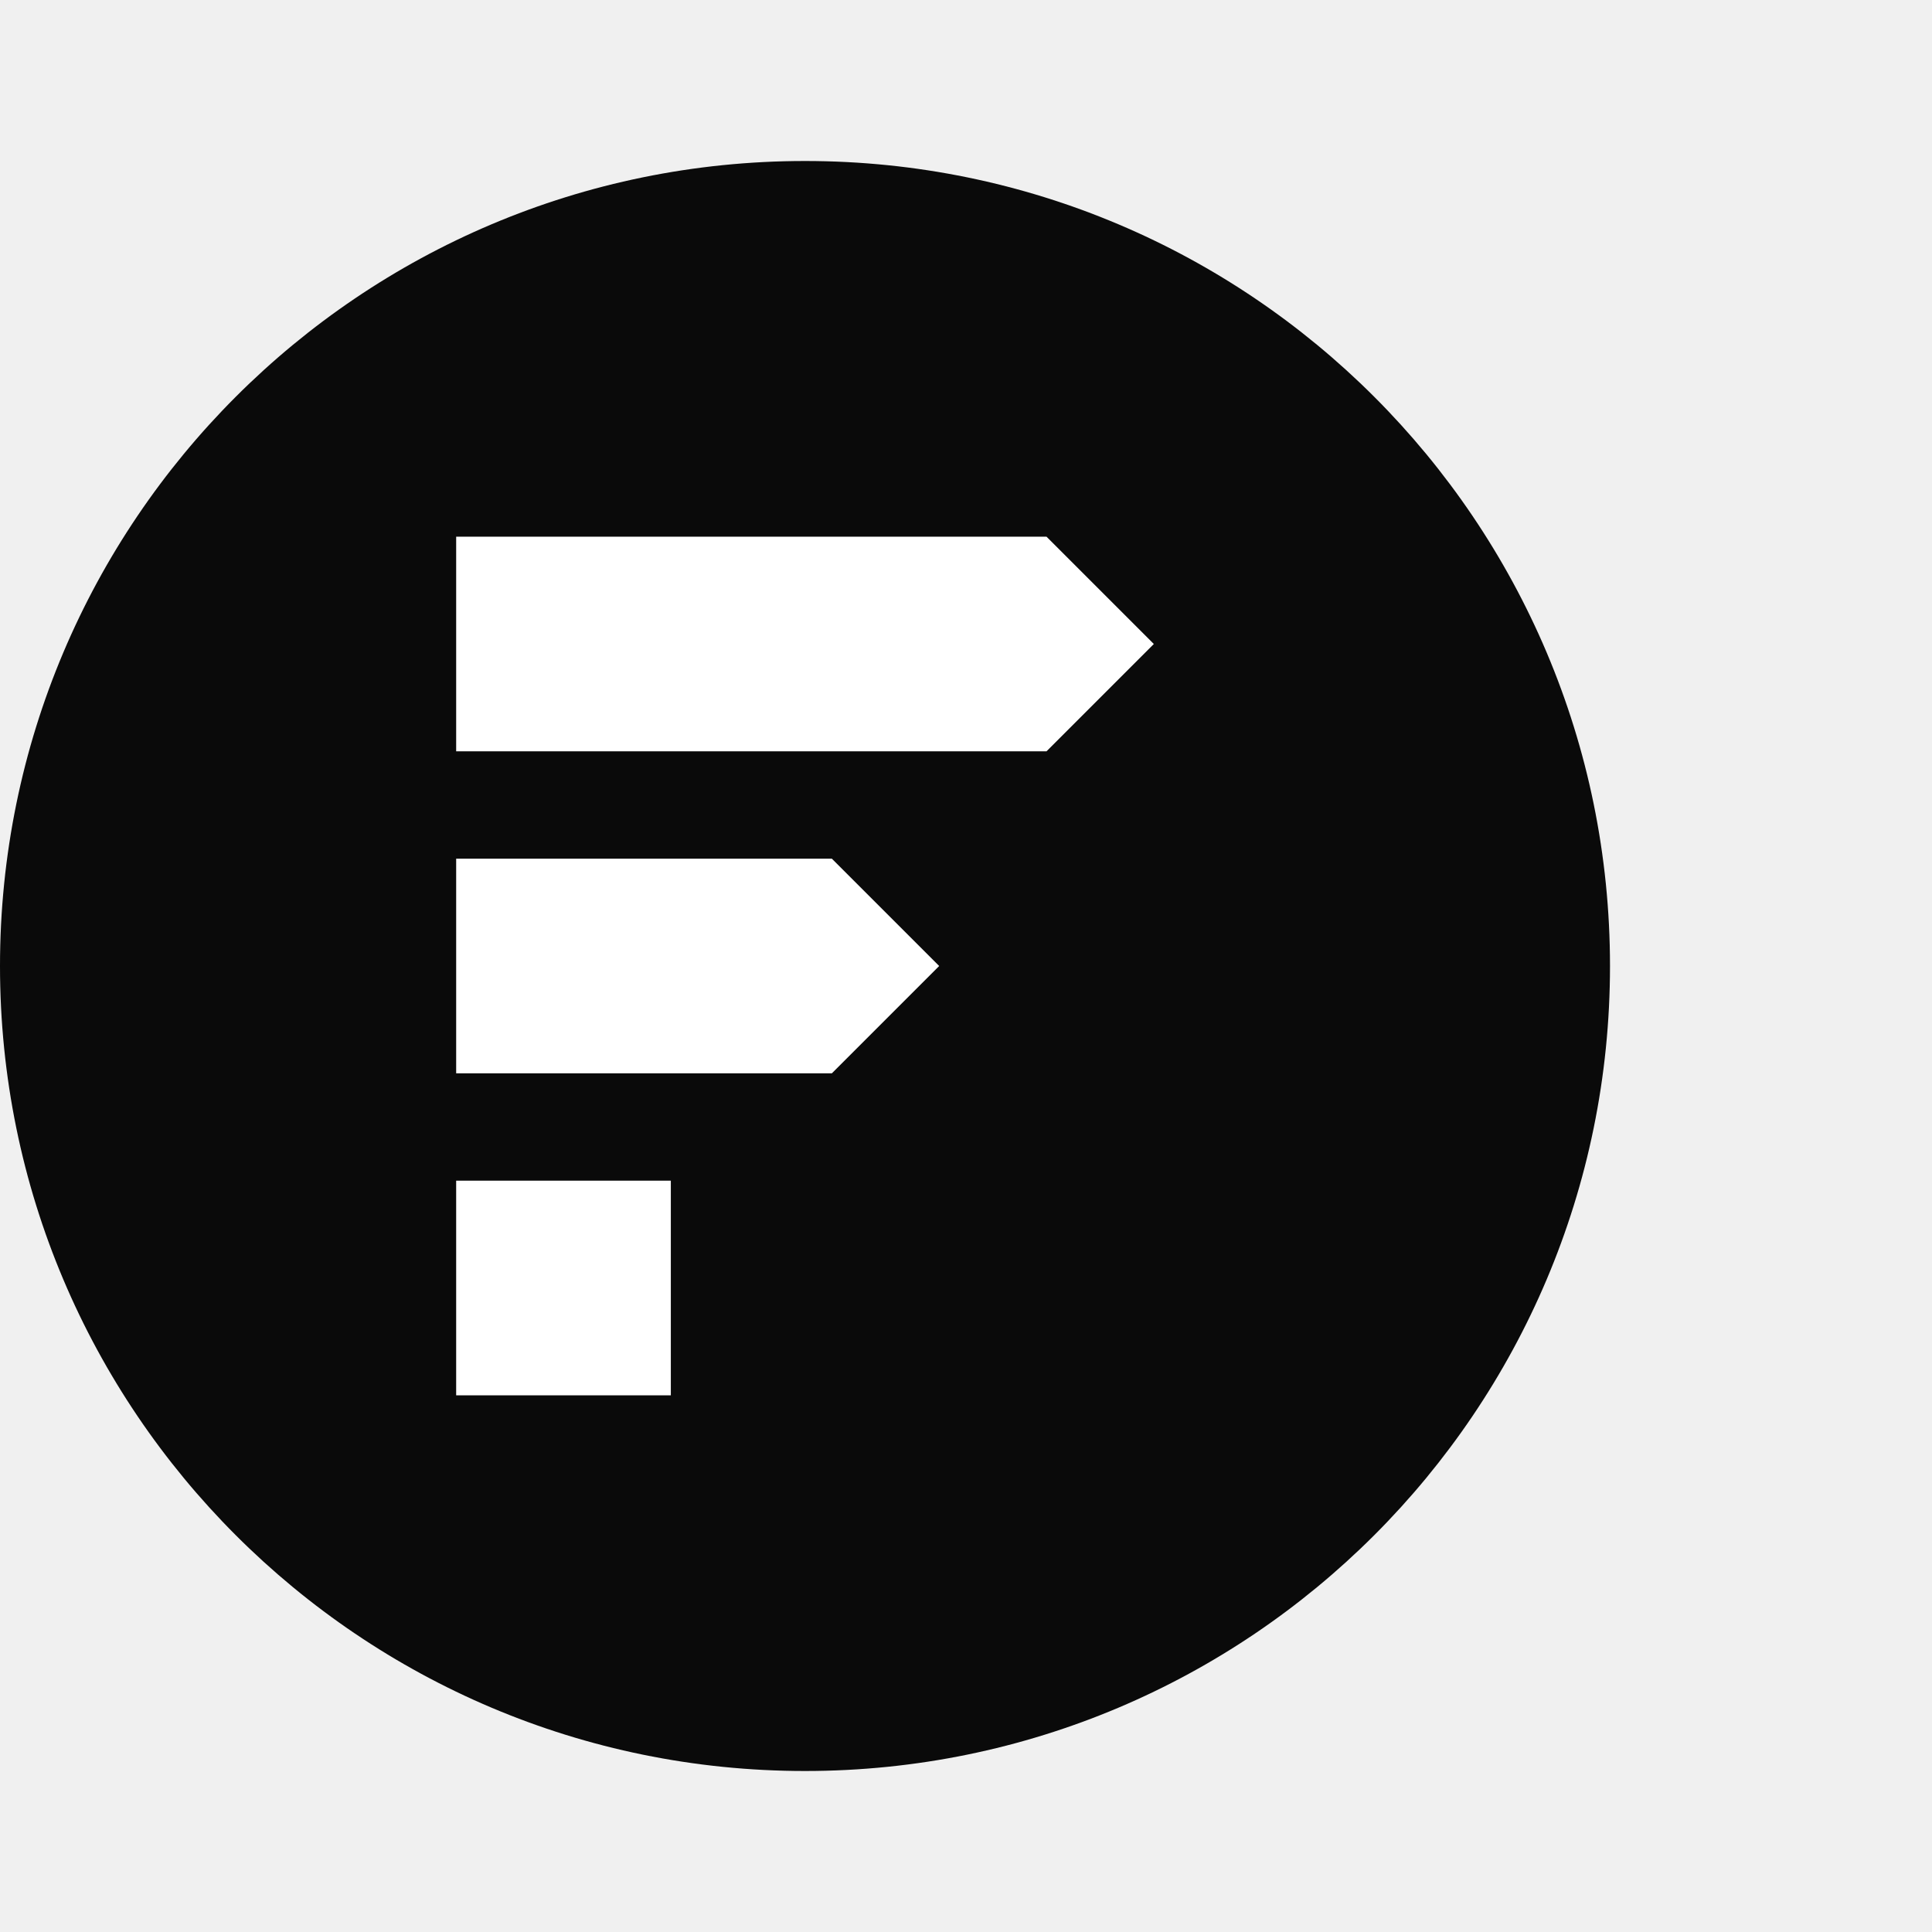
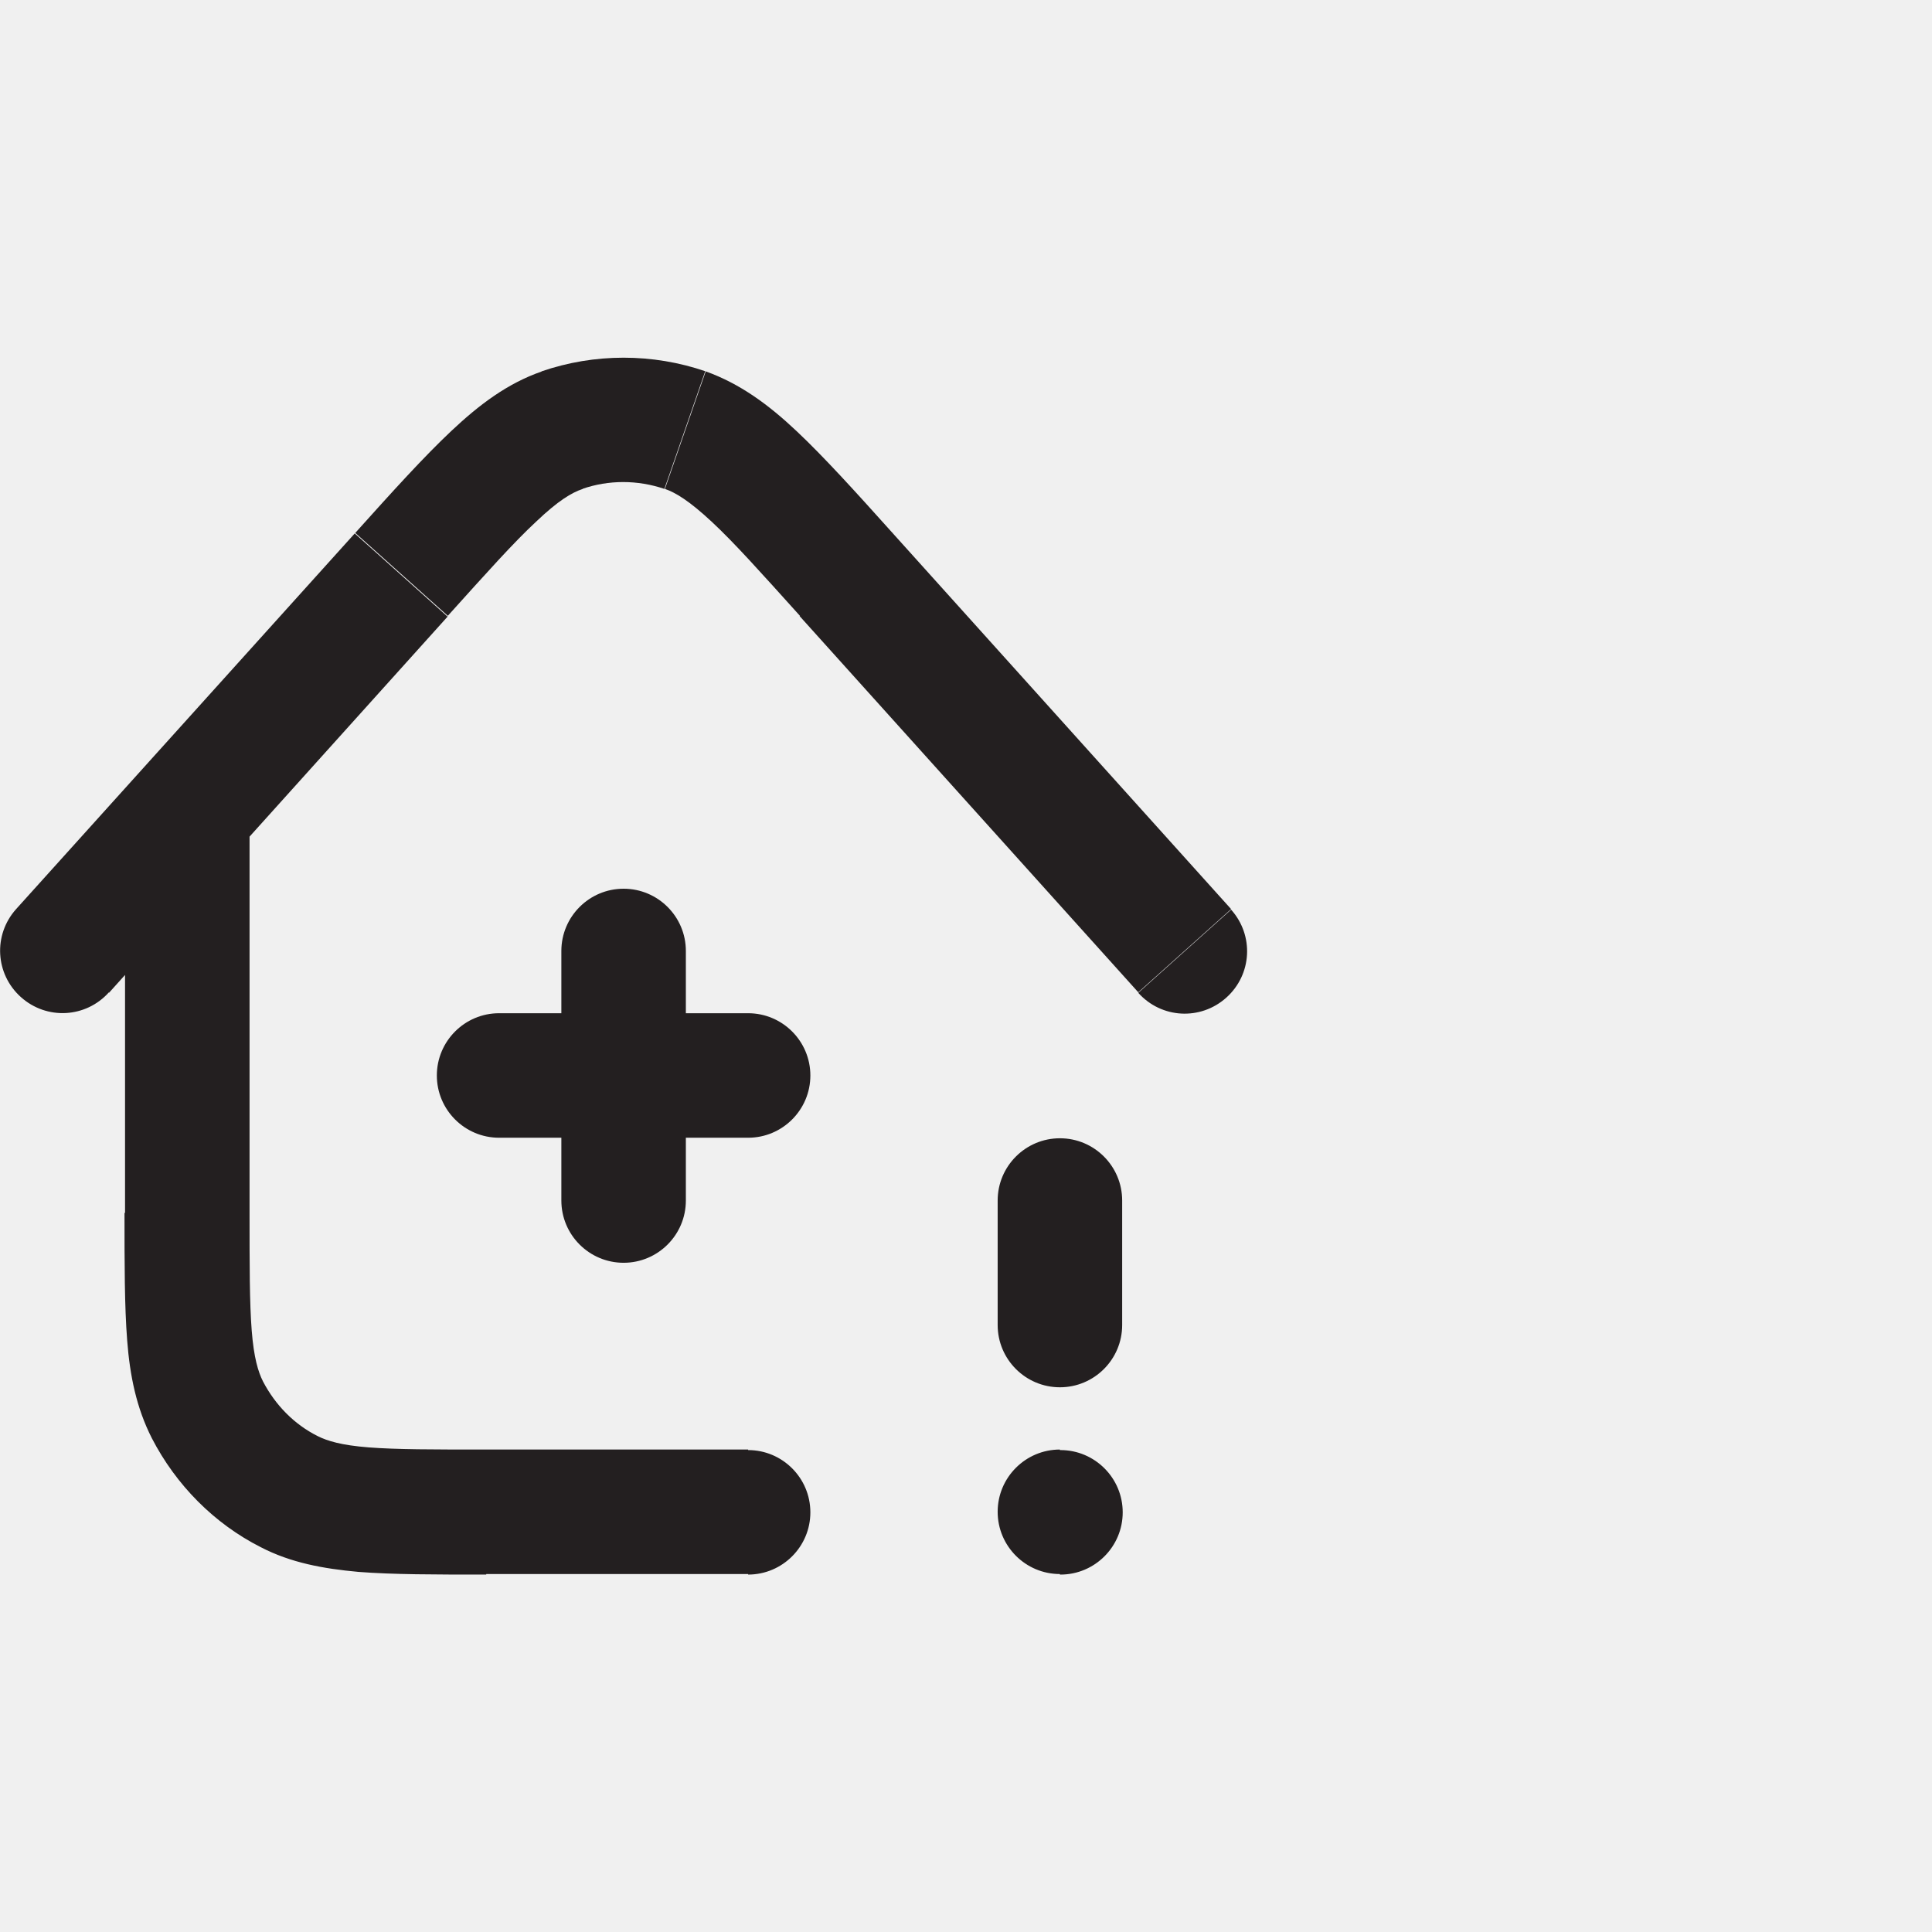
- <svg xmlns="http://www.w3.org/2000/svg" width="36" height="36" viewBox="0 0 36 36" fill="none">
-   <circle cx="15" cy="18" r="15" fill="#0A0A0A" />
-   <path d="M8.5 10H19.5L21.5 12L19.5 14H8.5V10Z" fill="white" />
-   <path d="M8.5 16H15.5L17.5 18L15.5 20H8.5V16Z" fill="white" />
-   <rect x="8.5" y="22" width="4" height="4" fill="white" />
+ <svg xmlns="http://www.w3.org/2000/svg" id="f" data-name="_x33_._Healthcare" viewBox="0 0 36 36">
+   <path d="M20.91,22.37c0-.64-.52-1.16-1.16-1.16s-1.16.52-1.16,1.16h2.32ZM18.59,24.69c0,.64.52,1.16,1.16,1.16s1.16-.52,1.16-1.16h-2.32ZM19.75,27.01c-.64,0-1.16.52-1.16,1.16s.52,1.16,1.16,1.16v-2.32ZM19.76,29.34c.64,0,1.16-.52,1.16-1.16s-.52-1.16-1.16-1.16v2.32ZM12.78,17.72c0-.64-.52-1.16-1.16-1.16s-1.16.52-1.16,1.16h2.32ZM10.46,22.37c0,.64.52,1.16,1.16,1.16s1.16-.52,1.16-1.16h-2.32ZM13.94,21.2c.64,0,1.16-.52,1.16-1.16s-.52-1.16-1.16-1.16v2.32ZM9.3,18.88c-.64,0-1.16.52-1.16,1.16s.52,1.16,1.16,1.16v-2.32ZM4.65,15.14c0-.64-.52-1.16-1.16-1.16s-1.16.52-1.16,1.16h2.32ZM13.94,29.34c.64,0,1.16-.52,1.16-1.16s-.52-1.16-1.16-1.16v2.32ZM3.87,26.27l-1.04.53h0l1.04-.53ZM5.39,27.8l.53-1.04h0l-.53,1.04ZM15.76,10.7l-.86.78h0l.86-.78ZM21.21,18.5c.43.48,1.16.52,1.64.09.48-.43.52-1.16.09-1.64l-1.73,1.55ZM.3,16.94c-.43.48-.39,1.21.09,1.64.48.43,1.21.39,1.64-.09l-1.73-1.55ZM7.47,10.71l.86.78-.86-.78ZM12.76,8.02l-.38,1.1h0l.38-1.1ZM10.47,8.02l.38,1.1-.38-1.1ZM18.59,22.37v2.32h2.32v-2.32h-2.32ZM19.75,29.34h.01v-2.32h-.01v2.32ZM10.46,17.72v4.65h2.32v-4.65h-2.32ZM13.94,18.88h-4.65v2.32h4.65v-2.32ZM4.65,22.6v-7.46h-2.32v7.46h2.32ZM13.94,27.01h-4.88v2.32h4.88v-2.32ZM2.32,22.6c0,.96,0,1.74.05,2.38.05.65.17,1.25.46,1.82l2.07-1.06c-.09-.18-.17-.44-.21-.95-.04-.52-.04-1.2-.04-2.19h-2.32ZM9.06,27.01c-1,0-1.67,0-2.19-.04-.51-.04-.77-.12-.95-.21l-1.06,2.07c.56.29,1.16.4,1.82.46.64.05,1.43.05,2.38.05v-2.32ZM2.83,26.8c.45.87,1.16,1.59,2.03,2.03l1.06-2.07c-.44-.22-.79-.58-1.02-1.02l-2.07,1.06ZM14.9,11.48l6.31,7.01,1.73-1.55-6.31-7.01-1.73,1.55ZM2.03,18.5l6.31-7.01-1.73-1.55L.3,16.94l1.73,1.55ZM16.63,9.93c-.7-.78-1.28-1.42-1.79-1.9-.52-.49-1.05-.88-1.69-1.11l-.76,2.19c.2.07.45.22.87.61.42.39.92.95,1.65,1.76l1.73-1.55ZM8.34,11.48c.73-.81,1.23-1.37,1.65-1.76.41-.39.66-.54.87-.61l-.76-2.19c-.64.22-1.17.62-1.69,1.11-.51.48-1.09,1.12-1.79,1.9l1.73,1.55ZM13.15,6.92c-.99-.34-2.07-.34-3.06,0l.76,2.19c.49-.17,1.03-.17,1.53,0l.76-2.19Z" fill="#231f20" />
</svg>
